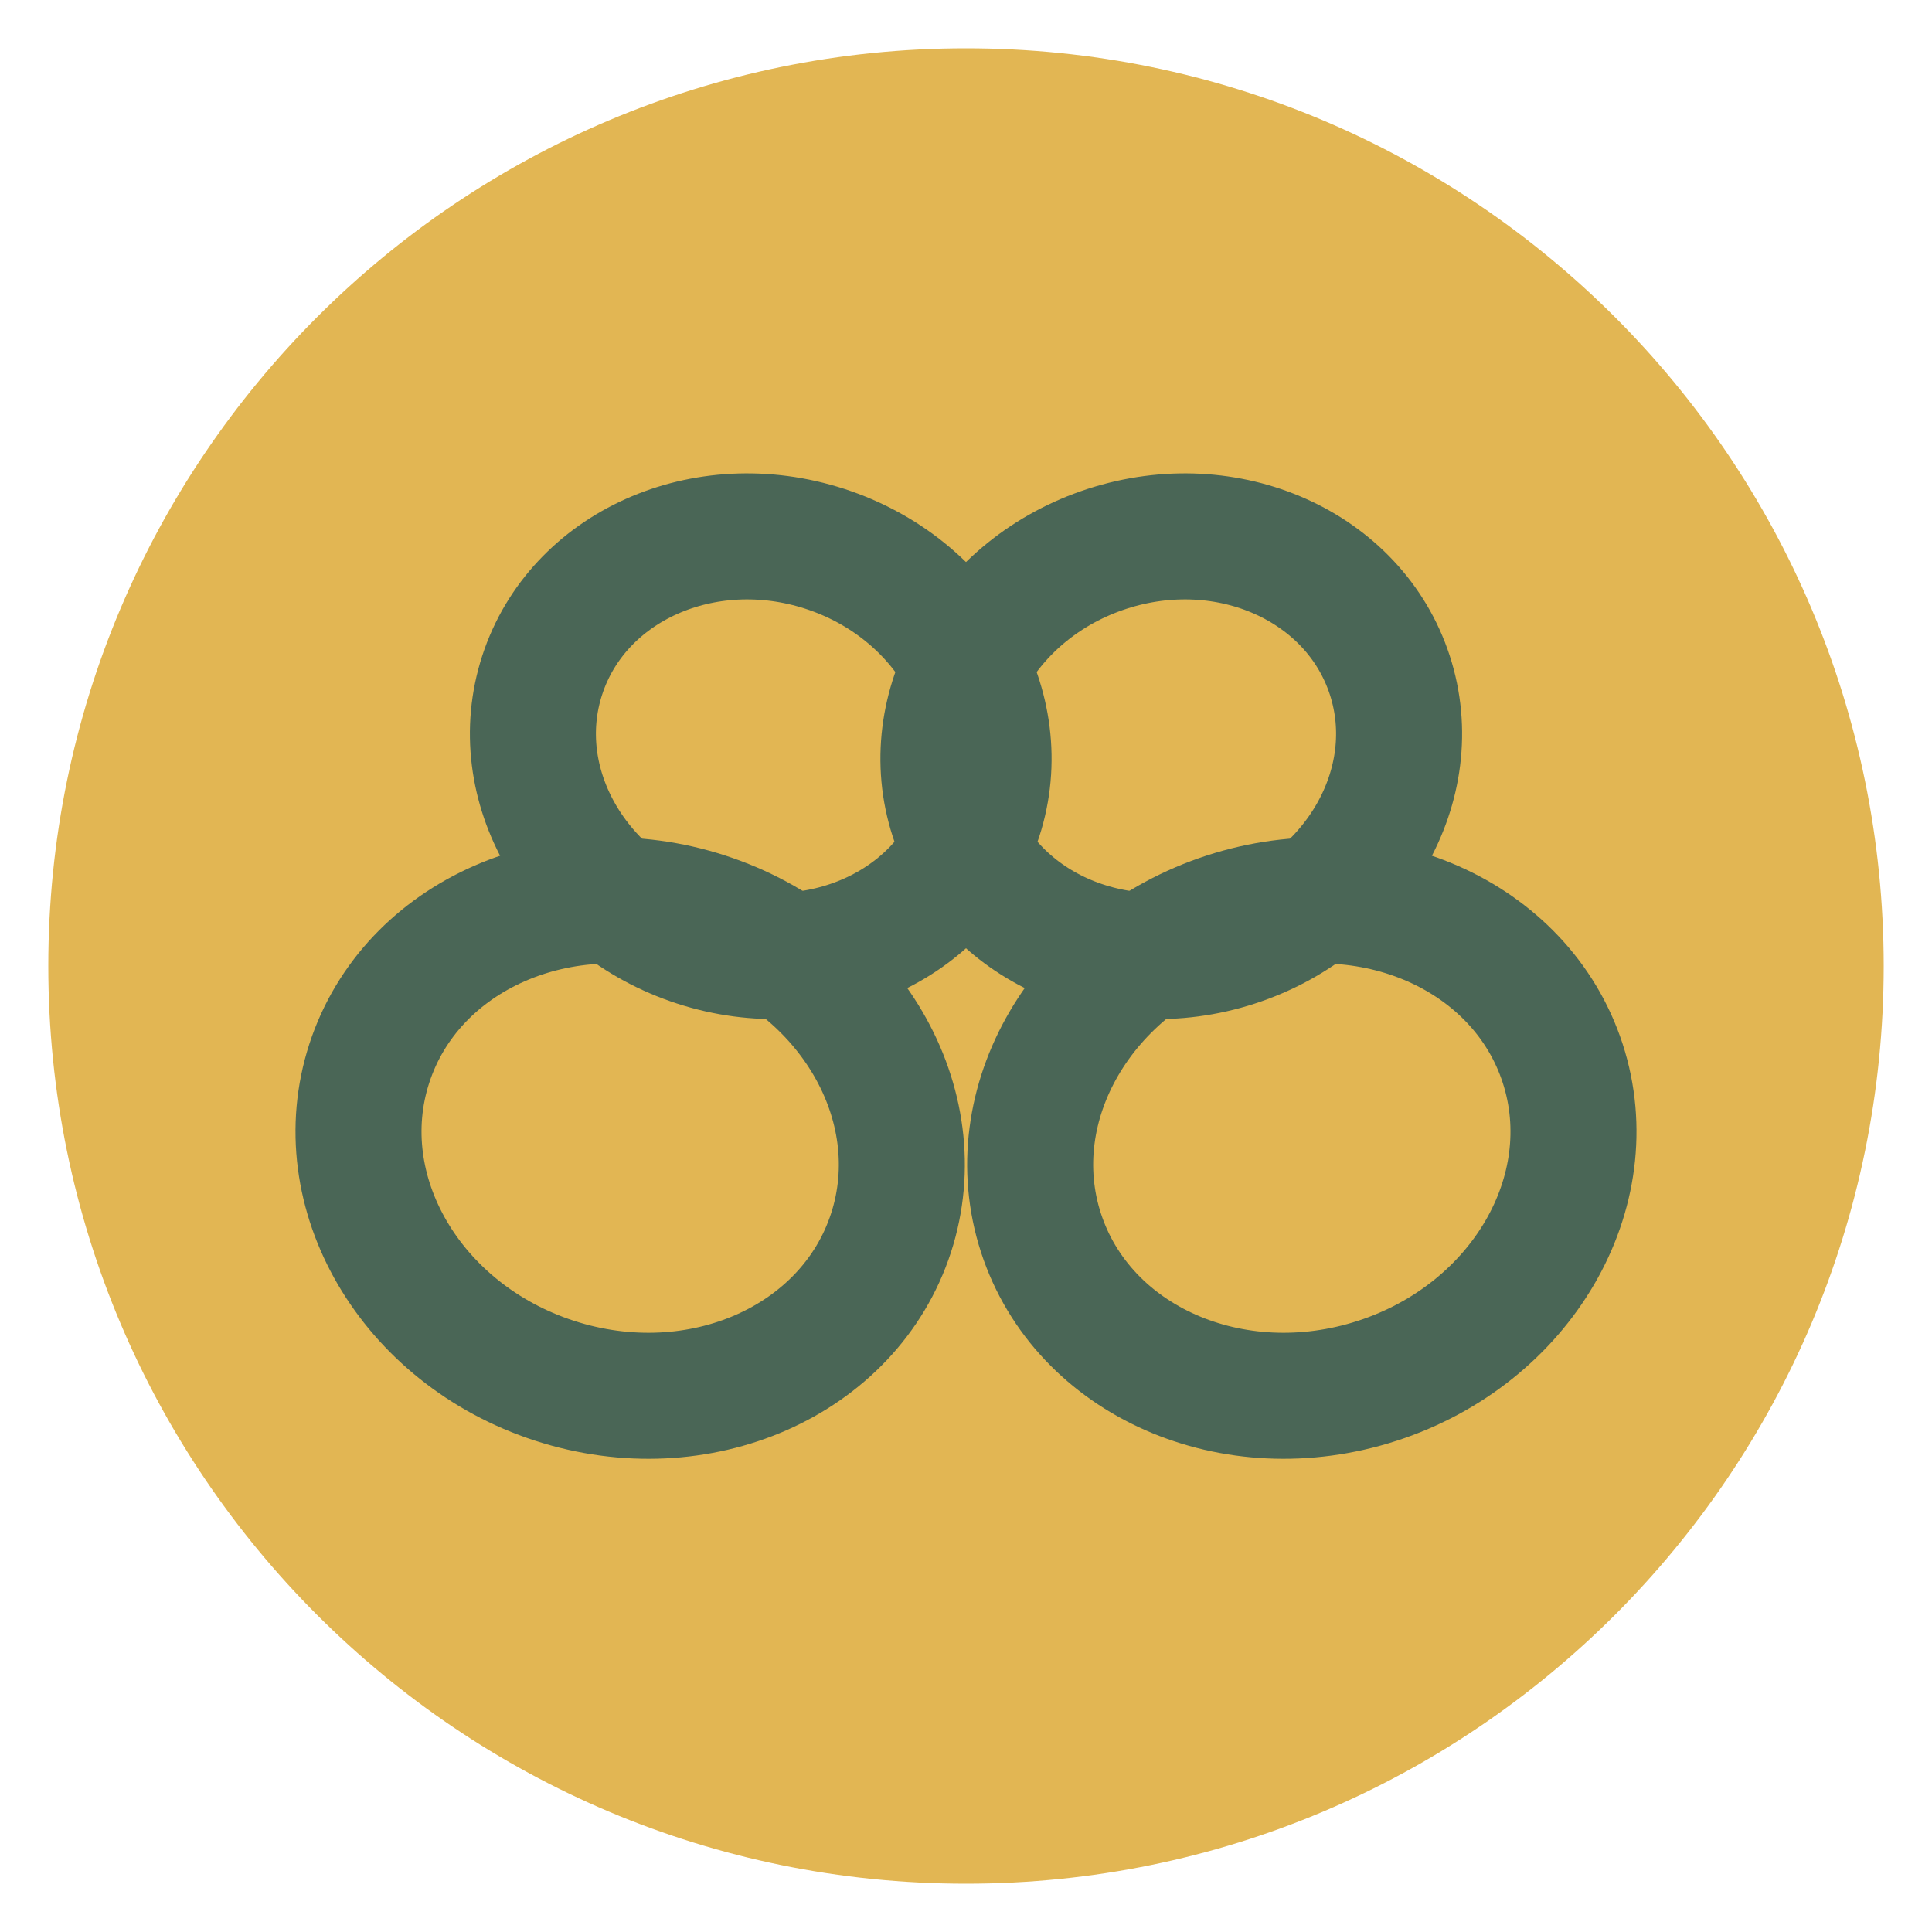
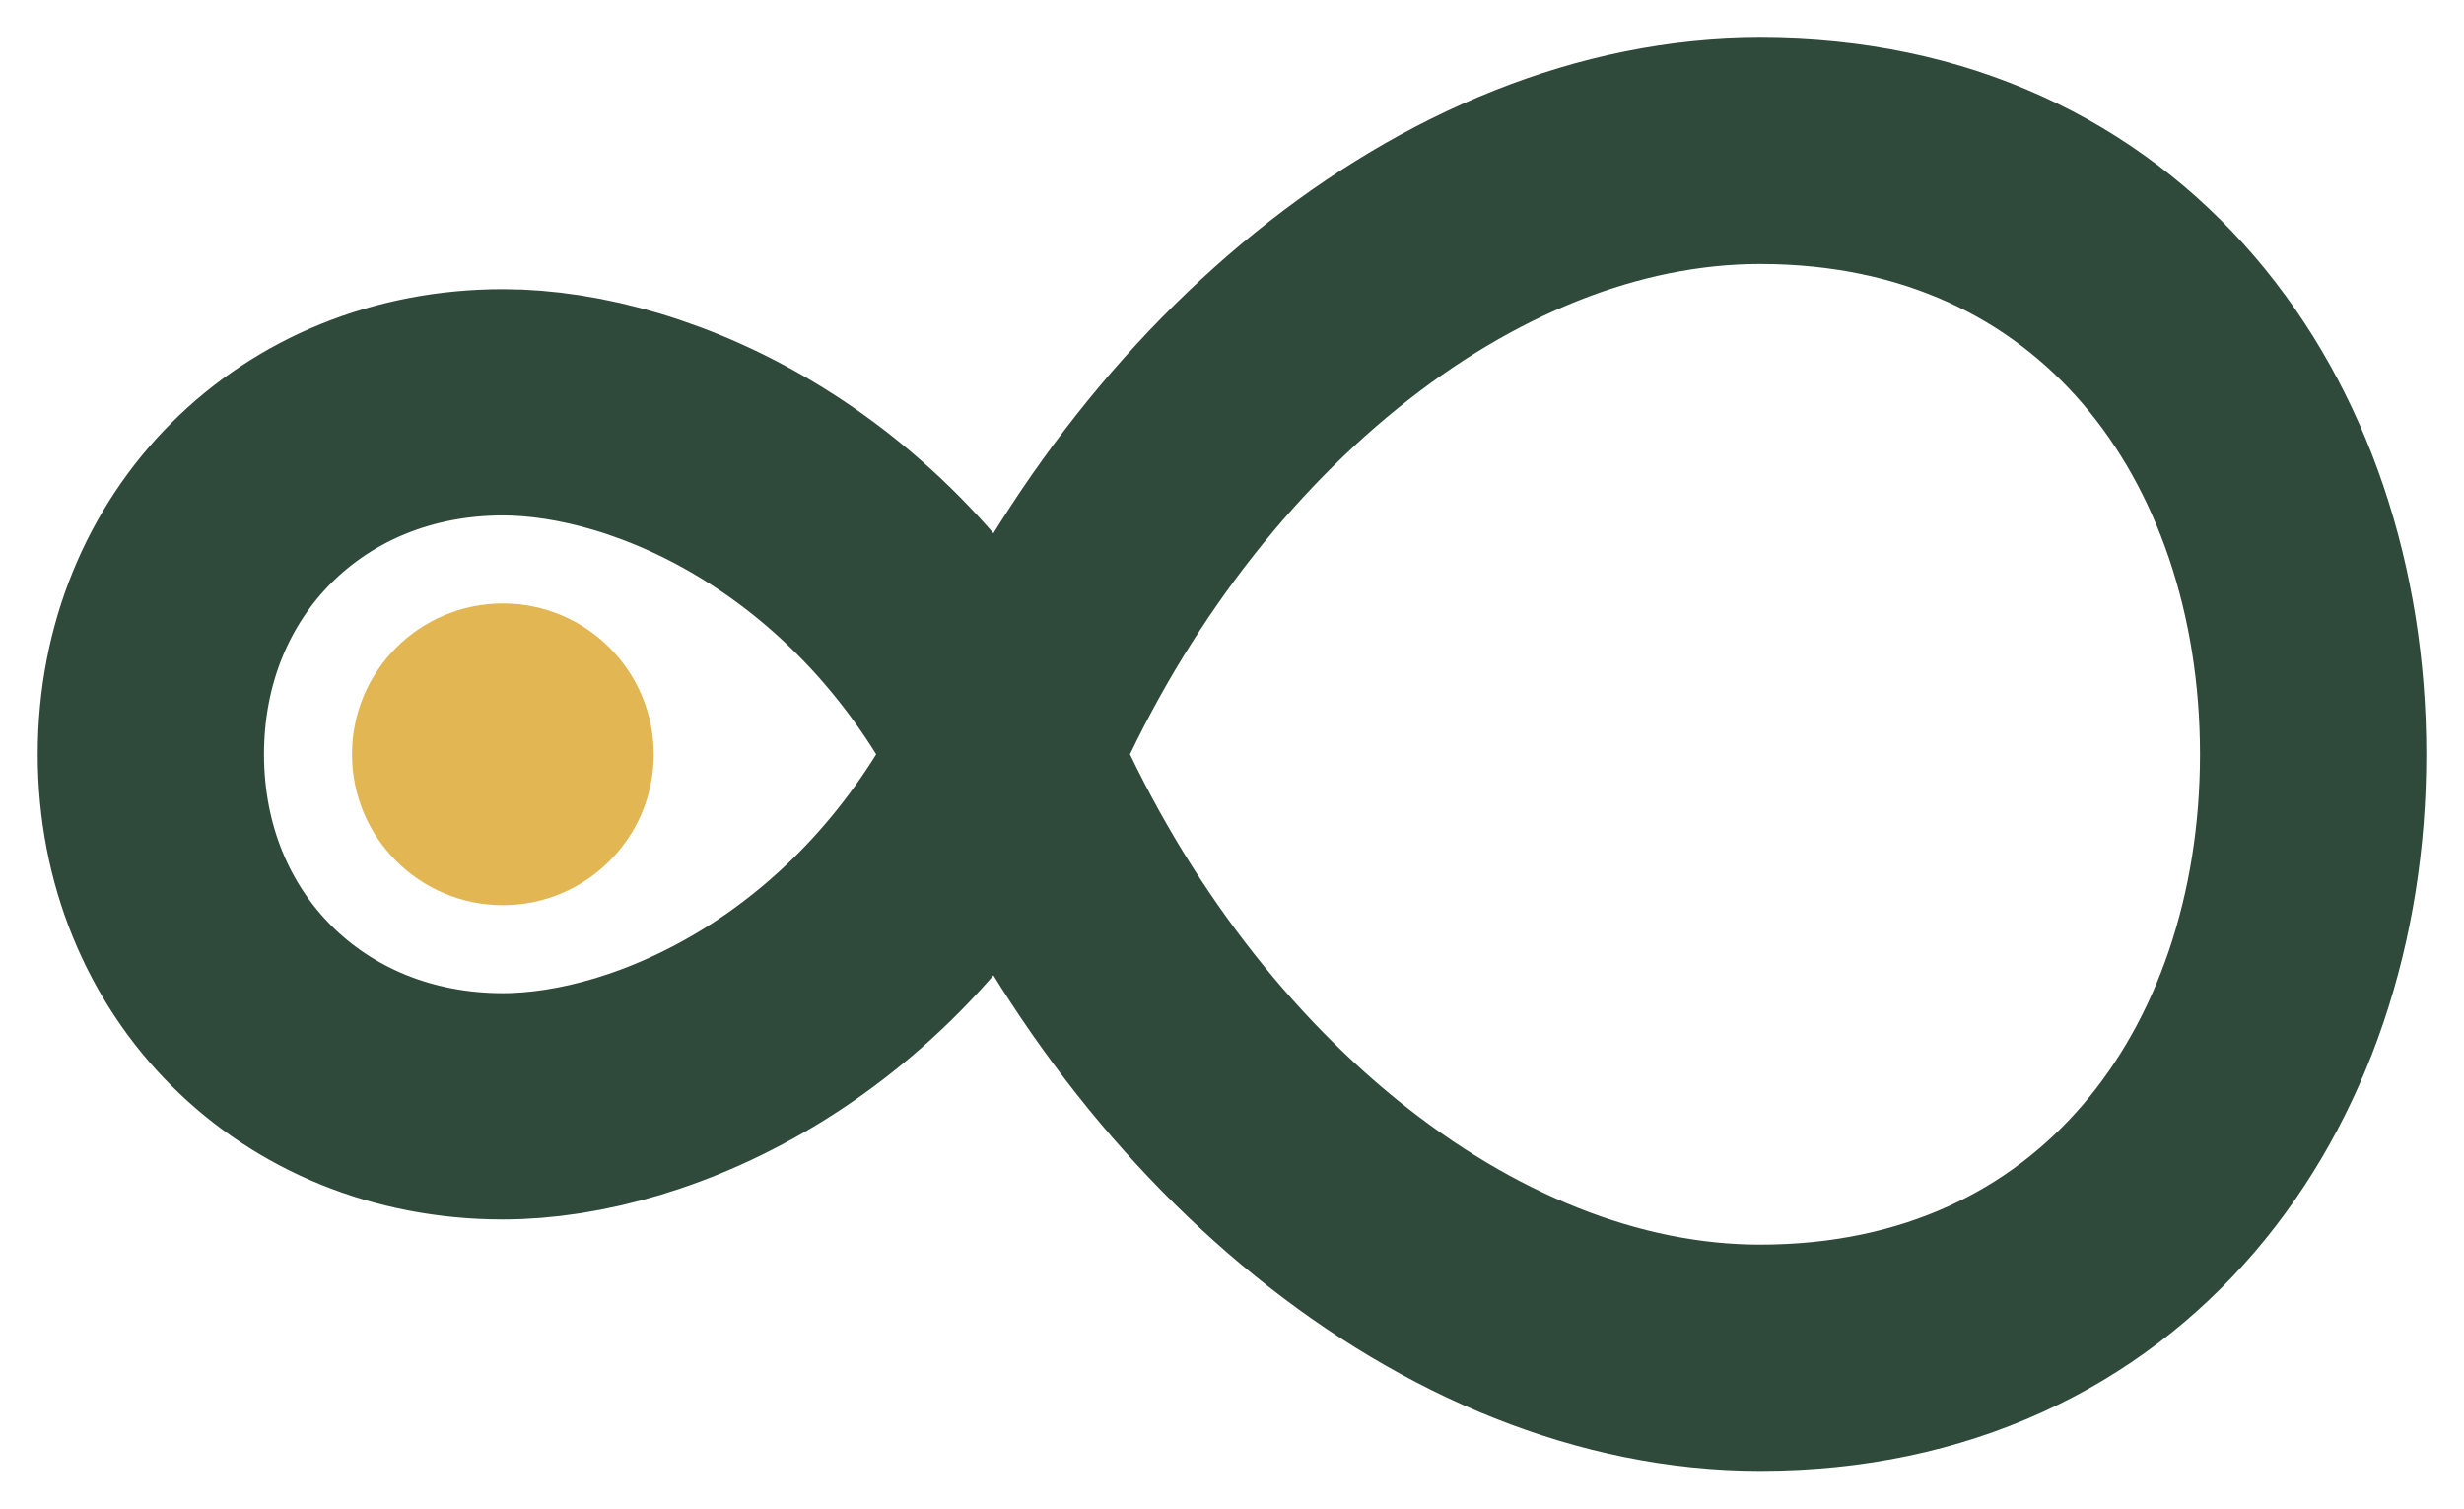
- <svg xmlns="http://www.w3.org/2000/svg" viewBox="0 0 400 400" role="img" aria-label="8&amp;80">
-   <circle cx="200" cy="200" r="190" fill="#E2B653" />
-   <g transform="translate(200,200) scale(0.7674) translate(-111.0,-138.1)">
-     <ellipse cx="0" cy="70" rx="62" ry="56" fill="none" stroke="#4A6656" stroke-width="34" transform="rotate(18 0 250)" />
-     <ellipse cx="0" cy="184" rx="74" ry="66" fill="none" stroke="#4A6656" stroke-width="34" transform="rotate(18 0 250)" />
-     <ellipse cx="222" cy="70" rx="62" ry="56" fill="none" stroke="#4A6656" stroke-width="34" transform="rotate(-18 222 250)" />
-     <ellipse cx="222" cy="184" rx="74" ry="66" fill="none" stroke="#4A6656" stroke-width="34" transform="rotate(-18 222 250)" />
-   </g>
+ <svg xmlns="http://www.w3.org/2000/svg" viewBox="11 30 98 60" role="img" aria-label="8&amp;80">
+   <path d="M51 60C46 50 37 46 31 46C23 46 17 52 17 60C17 68 23 74 31 74C37 74 46 70 51 60C57 46 69 36 81 36C95 36 103 47 103 60C103 73 95 84 81 84C69 84 57 74 51 60Z" fill="none" stroke="#2F4A3A" stroke-width="9" stroke-linejoin="round" />
+   <circle cx="31" cy="60" r="6" fill="#E2B653" />
</svg>
